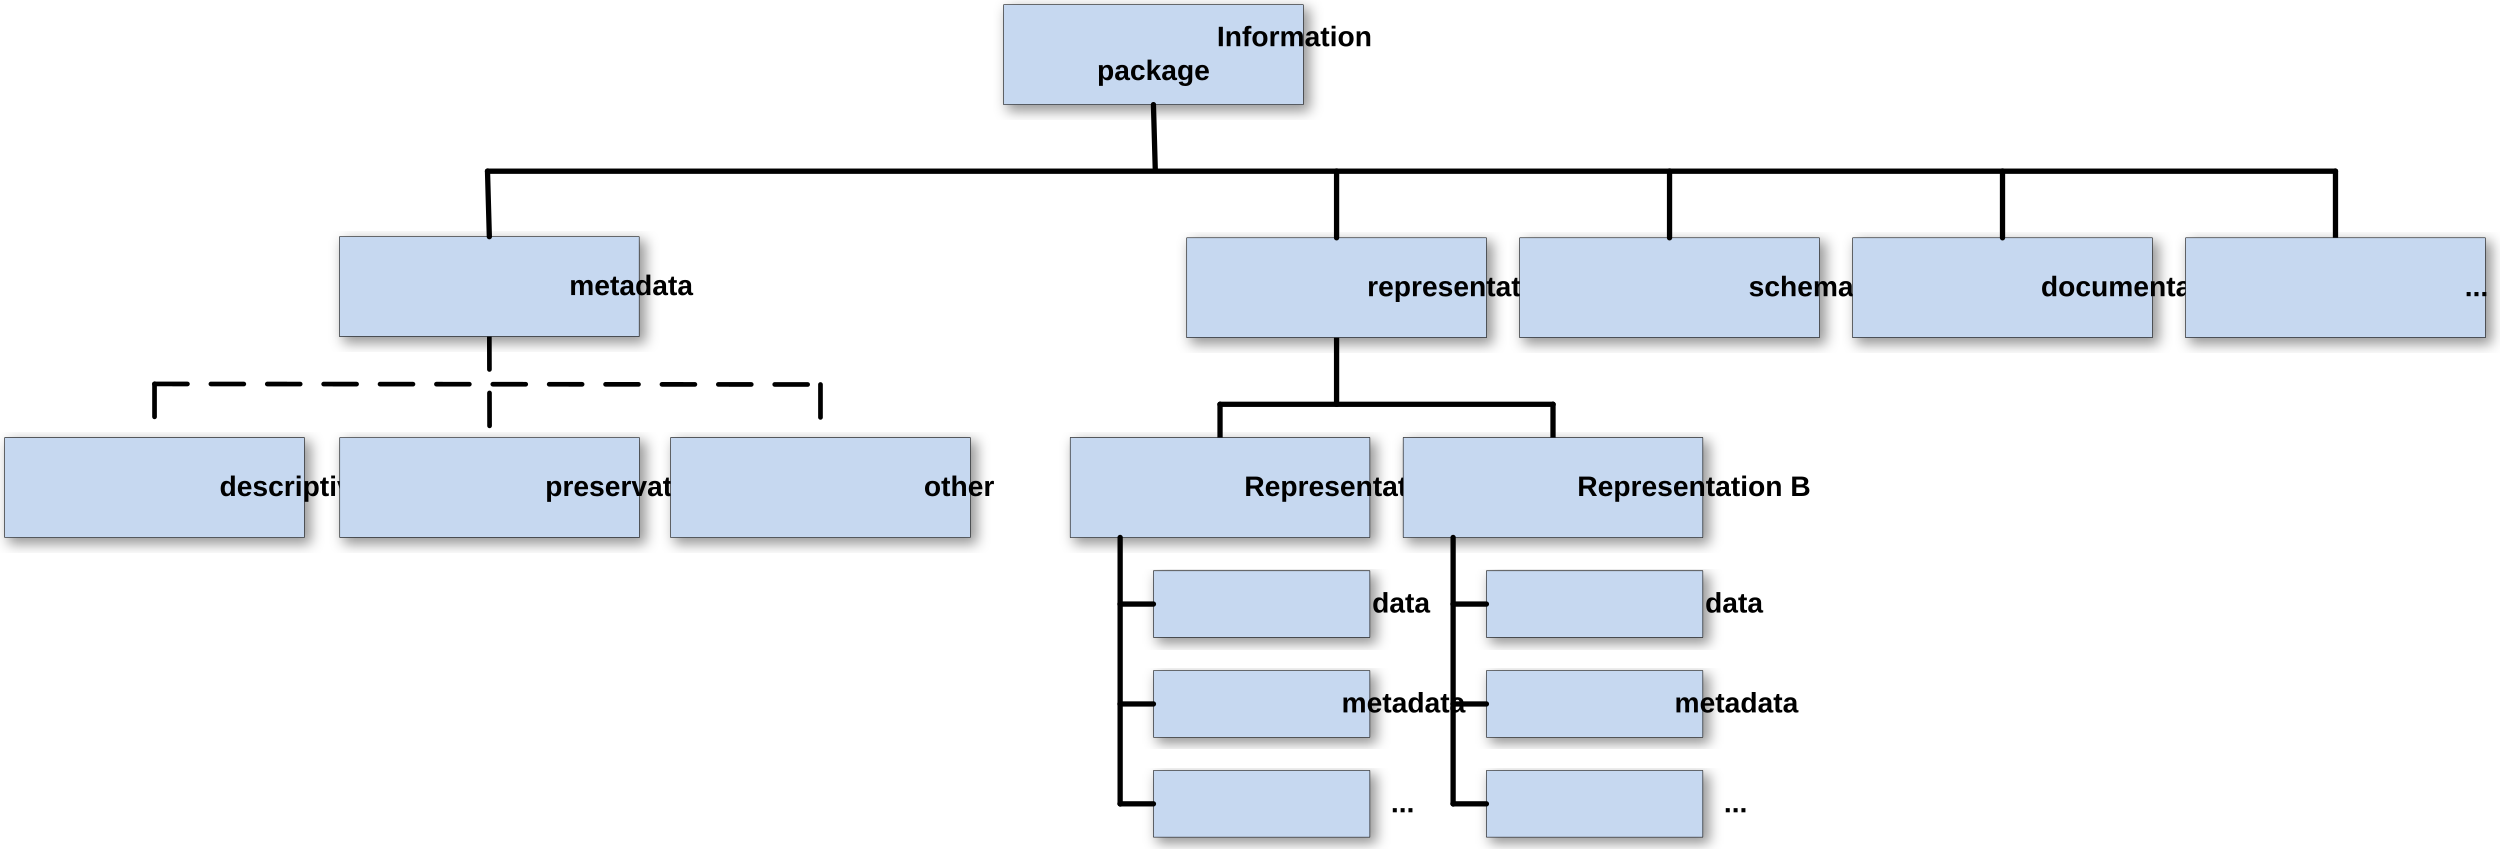
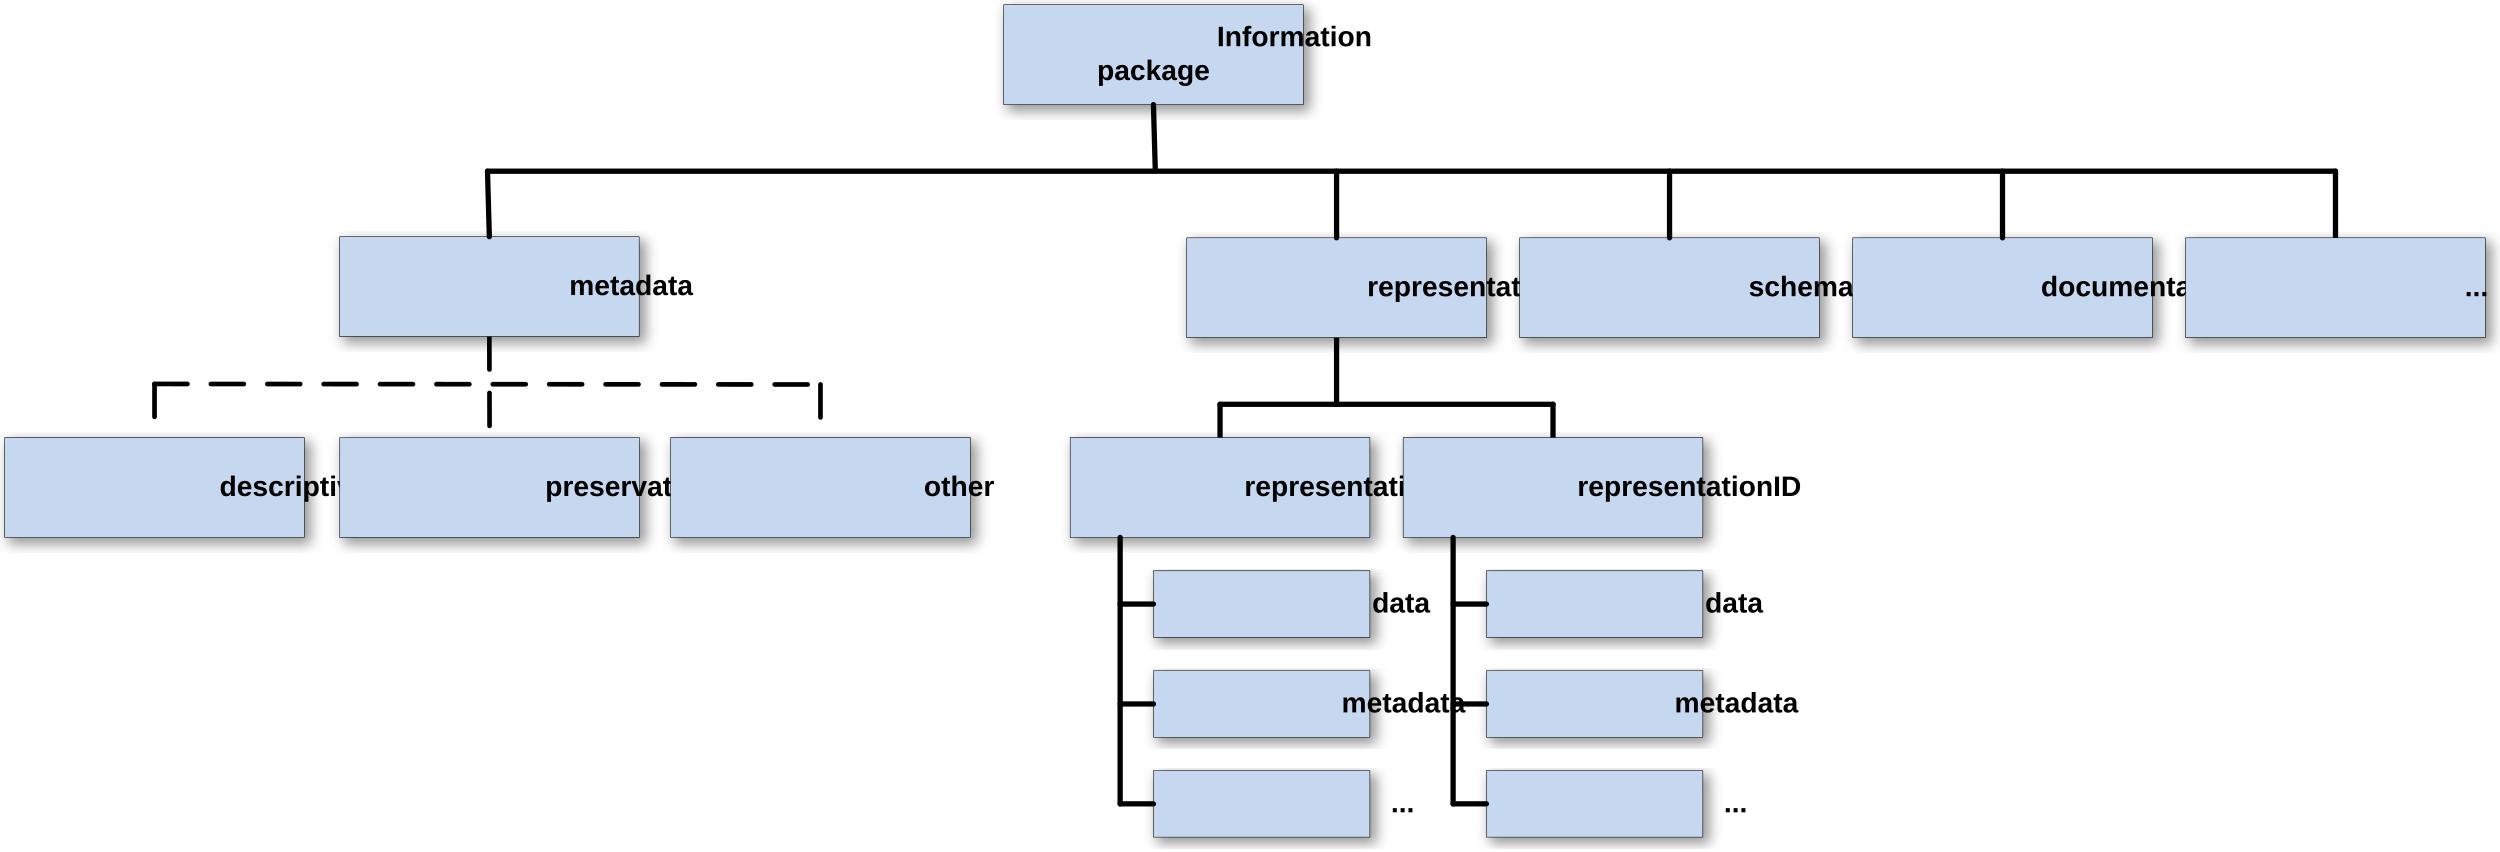
<svg xmlns="http://www.w3.org/2000/svg" xmlns:ns1="http://schemas.microsoft.com/visio/2003/SVGExtensions/" width="14.78in" height="5.036in" viewBox="0 0 1064.15 362.571" xml:space="preserve" color-interpolation-filters="sRGB" class="st8">
  <ns1:documentProperties ns1:langID="2057" ns1:metric="true" ns1:viewMarkup="false" />
  <style type="text/css">
	
		.st1 {visibility:visible}
		.st2 {fill:#000000;fill-opacity:0.4;filter:url(#filter_2.6666667461395);stroke:#000000;stroke-linecap:round;stroke-linejoin:round;stroke-opacity:0.4}
		.st3 {fill:#c6d8f0;stroke:#000000;stroke-linecap:round;stroke-linejoin:round;stroke-width:0.24}
		.st4 {fill:#000000;font-family:Arial;font-size:1em;font-weight:bold}
		.st5 {font-size:1em}
		.st6 {stroke:#000000;stroke-dasharray:14,10;stroke-linecap:round;stroke-linejoin:round;stroke-width:2}
		.st7 {stroke:#000000;stroke-linecap:round;stroke-linejoin:round;stroke-width:2.25}
		.st8 {fill:none;fill-rule:evenodd;font-size:12px;overflow:visible;stroke-linecap:square;stroke-miterlimit:3}
	
	</style>
  <defs id="Filters">
    <filter id="filter_2.6666667461395">
      <feGaussianBlur stdDeviation="2.667" />
    </filter>
  </defs>
  <g ns1:mID="0" ns1:index="1" ns1:groupContext="foregroundPage">
    <ns1:pageProperties ns1:drawingScale="0.0393701" ns1:pageScale="0.0393701" ns1:drawingUnits="24" ns1:shadowOffsetX="8.50394" ns1:shadowOffsetY="-8.50394" />
    <g id="shape1-1" ns1:mID="1" ns1:groupContext="shape" transform="translate(427.196,-318.052)">
      <ns1:userDefs>
        <ns1:ud ns1:nameU="visVersion" ns1:val="VT0(11):26" />
      </ns1:userDefs>
      <ns1:textBlock ns1:margins="rect(4,4,4,4)" ns1:tabSpace="42.5197" />
      <ns1:textRect cx="63.779" cy="341.311" width="127.56" height="42.52" />
      <g id="shadow1-2" ns1:groupContext="shadow" ns1:shadowOffsetX="2.12132" ns1:shadowOffsetY="-2.12132" ns1:shadowType="1" transform="matrix(1,0,0,1,2.12132,2.12132)" class="st1">
        <rect x="0" y="320.051" width="127.559" height="42.52" class="st2" />
      </g>
      <rect x="0" y="320.051" width="127.559" height="42.52" class="st3" />
      <text x="30.78" y="337.71" class="st4" ns1:langID="2057">
        <ns1:paragraph ns1:horizAlign="1" />
        <ns1:tabList />Information         <tspan x="39.76" dy="1.2em" class="st5">package</tspan>
      </text>
    </g>
    <g id="shape2-8" ns1:mID="2" ns1:groupContext="shape" transform="translate(570.864,142.349) rotate(89.8568)">
      <path d="M0 362.57 L43 362.57" class="st6" />
    </g>
    <g id="shape3-11" ns1:mID="3" ns1:groupContext="shape" transform="translate(66.0786,-199.151) rotate(0.0477885)">
      <path d="M0 362.57 L283.47 362.57" class="st6" />
    </g>
    <g id="shape4-14" ns1:mID="4" ns1:groupContext="shape" transform="translate(207.51,-289.706)">
      <path d="M0 362.57 L786.61 362.57" class="st7" />
    </g>
    <g id="shape5-17" ns1:mID="5" ns1:groupContext="shape" transform="translate(156.751,186.251) rotate(-90)">
      <path d="M0 362.57 L14.17 362.57" class="st7" />
    </g>
    <g id="shape6-20" ns1:mID="6" ns1:groupContext="shape" transform="translate(129.332,82.5853) rotate(-91.6114)">
      <path d="M0 362.57 L27.88 362.57" class="st7" />
    </g>
    <g id="shape7-23" ns1:mID="7" ns1:groupContext="shape" transform="translate(631.554,101.211) rotate(-90)">
      <path d="M0 362.57 L28.35 362.57" class="st7" />
    </g>
    <g id="shape8-26" ns1:mID="8" ns1:groupContext="shape" transform="translate(144.515,-219.315)">
      <ns1:userDefs>
        <ns1:ud ns1:nameU="visVersion" ns1:val="VT0(11):26" />
      </ns1:userDefs>
      <ns1:textBlock ns1:margins="rect(4,4,4,4)" ns1:tabSpace="42.5197" />
      <ns1:textRect cx="63.779" cy="341.311" width="127.56" height="42.52" />
      <g id="shadow8-27" ns1:groupContext="shadow" ns1:shadowOffsetX="2.12132" ns1:shadowOffsetY="-2.12132" ns1:shadowType="1" transform="matrix(1,0,0,1,2.12132,2.12132)" class="st1">
        <rect x="0" y="320.051" width="127.559" height="42.52" class="st2" />
      </g>
      <rect x="0" y="320.051" width="127.559" height="42.52" class="st3" />
      <text x="37.77" y="344.91" class="st4" ns1:langID="2057">
        <ns1:paragraph ns1:horizAlign="1" />
        <ns1:tabList />metadata</text>
    </g>
    <g id="shape9-32" ns1:mID="9" ns1:groupContext="shape" transform="translate(206.357,172.077) rotate(-90)">
      <path d="M0 362.57 L28.35 362.57" class="st7" />
    </g>
    <g id="shape10-35" ns1:mID="10" ns1:groupContext="shape" transform="translate(-154.133,110.932) rotate(-91.6114)">
      <path d="M0 362.57 L27.88 362.57" class="st7" />
    </g>
    <g id="shape11-38" ns1:mID="11" ns1:groupContext="shape" transform="translate(1.99869,-133.8)">
      <ns1:userDefs>
        <ns1:ud ns1:nameU="visVersion" ns1:val="VT0(11):26" />
      </ns1:userDefs>
      <ns1:textBlock ns1:margins="rect(4,4,4,4)" ns1:tabSpace="42.5197" />
      <ns1:textRect cx="63.779" cy="341.311" width="127.56" height="42.52" />
      <g id="shadow11-39" ns1:groupContext="shadow" ns1:shadowOffsetX="2.12132" ns1:shadowOffsetY="-2.12132" ns1:shadowType="1" transform="matrix(1,0,0,1,2.12132,2.12132)" class="st1">
        <rect x="0" y="320.051" width="127.559" height="42.52" class="st2" />
      </g>
      <rect x="0" y="320.051" width="127.559" height="42.52" class="st3" />
      <text x="31.43" y="344.91" class="st4" ns1:langID="2057">
        <ns1:paragraph ns1:horizAlign="1" />
        <ns1:tabList />descriptive</text>
    </g>
    <g id="shape12-44" ns1:mID="12" ns1:groupContext="shape" transform="translate(144.623,-133.792)">
      <ns1:userDefs>
        <ns1:ud ns1:nameU="visVersion" ns1:val="VT0(11):26" />
      </ns1:userDefs>
      <ns1:textBlock ns1:margins="rect(4,4,4,4)" ns1:tabSpace="42.5197" />
      <ns1:textRect cx="63.779" cy="341.311" width="127.56" height="42.52" />
      <g id="shadow12-45" ns1:groupContext="shadow" ns1:shadowOffsetX="2.12132" ns1:shadowOffsetY="-2.12132" ns1:shadowType="1" transform="matrix(1,0,0,1,2.12132,2.12132)" class="st1">
        <rect x="0" y="320.051" width="127.559" height="42.52" class="st2" />
      </g>
      <rect x="0" y="320.051" width="127.559" height="42.52" class="st3" />
      <text x="27.43" y="344.91" class="st4" ns1:langID="2057">
        <ns1:paragraph ns1:horizAlign="1" />
        <ns1:tabList />preservation</text>
    </g>
    <g id="shape13-50" ns1:mID="13" ns1:groupContext="shape" transform="translate(285.463,-133.8)">
      <ns1:userDefs>
        <ns1:ud ns1:nameU="visVersion" ns1:val="VT0(11):26" />
      </ns1:userDefs>
      <ns1:textBlock ns1:margins="rect(4,4,4,4)" ns1:tabSpace="42.5197" />
      <ns1:textRect cx="63.779" cy="341.311" width="127.56" height="42.52" />
      <g id="shadow13-51" ns1:groupContext="shadow" ns1:shadowOffsetX="2.12132" ns1:shadowOffsetY="-2.12132" ns1:shadowType="1" transform="matrix(1,0,0,1,2.12132,2.12132)" class="st1">
        <rect x="0" y="320.051" width="127.559" height="42.52" class="st2" />
      </g>
      <rect x="0" y="320.051" width="127.559" height="42.52" class="st3" />
      <text x="47.78" y="344.91" class="st4" ns1:langID="2057">
        <ns1:paragraph ns1:horizAlign="1" />
        <ns1:tabList />other</text>
    </g>
    <g id="shape14-56" ns1:mID="14" ns1:groupContext="shape" transform="translate(455.542,-133.8)">
      <ns1:userDefs>
        <ns1:ud ns1:nameU="visVersion" ns1:val="VT0(11):26" />
      </ns1:userDefs>
      <ns1:textBlock ns1:margins="rect(4,4,4,4)" ns1:tabSpace="42.5197" />
      <ns1:textRect cx="63.779" cy="341.311" width="127.56" height="42.52" />
      <g id="shadow14-57" ns1:groupContext="shadow" ns1:shadowOffsetX="2.12132" ns1:shadowOffsetY="-2.12132" ns1:shadowType="1" transform="matrix(1,0,0,1,2.12132,2.12132)" class="st1">
        <rect x="0" y="320.051" width="127.559" height="42.52" class="st2" />
      </g>
      <rect x="0" y="320.051" width="127.559" height="42.52" class="st3" />
      <text x="14.1" y="344.91" class="st4" ns1:langID="2057">
        <ns1:paragraph ns1:horizAlign="1" />
-         <ns1:tabList />Representation A</text>
+         <ns1:tabList />representationID</text>
    </g>
    <g id="shape15-62" ns1:mID="15" ns1:groupContext="shape" transform="translate(711.814,163.662) rotate(90.001)">
      <path d="M0 362.57 L22.59 362.57" class="st6" />
    </g>
    <g id="shape16-65" ns1:mID="16" ns1:groupContext="shape" transform="translate(428.347,163.387) rotate(89.9949)">
      <path d="M0 362.57 L22.83 362.57" class="st6" />
    </g>
    <g id="shape17-68" ns1:mID="17" ns1:groupContext="shape" transform="translate(505.148,-218.84)">
      <ns1:userDefs>
        <ns1:ud ns1:nameU="visVersion" ns1:val="VT0(11):26" />
      </ns1:userDefs>
      <ns1:textBlock ns1:margins="rect(4,4,4,4)" ns1:tabSpace="42.5197" />
      <ns1:textRect cx="63.779" cy="341.311" width="127.56" height="42.52" />
      <g id="shadow17-69" ns1:groupContext="shadow" ns1:shadowOffsetX="2.12132" ns1:shadowOffsetY="-2.12132" ns1:shadowType="1" transform="matrix(1,0,0,1,2.12132,2.12132)" class="st1">
        <rect x="0" y="320.051" width="127.559" height="42.52" class="st2" />
      </g>
      <rect x="0" y="320.051" width="127.559" height="42.52" class="st3" />
      <text x="16.77" y="344.91" class="st4" ns1:langID="2057">
        <ns1:paragraph ns1:horizAlign="1" />
        <ns1:tabList />representations</text>
    </g>
    <g id="shape18-74" ns1:mID="18" ns1:groupContext="shape" transform="translate(646.881,-218.84)">
      <ns1:userDefs>
        <ns1:ud ns1:nameU="visVersion" ns1:val="VT0(11):26" />
      </ns1:userDefs>
      <ns1:textBlock ns1:margins="rect(4,4,4,4)" ns1:tabSpace="42.5197" />
      <ns1:textRect cx="63.779" cy="341.311" width="127.56" height="42.52" />
      <g id="shadow18-75" ns1:groupContext="shadow" ns1:shadowOffsetX="2.12132" ns1:shadowOffsetY="-2.12132" ns1:shadowType="1" transform="matrix(1,0,0,1,2.12132,2.12132)" class="st1">
        <rect x="0" y="320.051" width="127.559" height="42.52" class="st2" />
      </g>
      <rect x="0" y="320.051" width="127.559" height="42.52" class="st3" />
      <text x="37.43" y="344.91" class="st4" ns1:langID="2057">
        <ns1:paragraph ns1:horizAlign="1" />
        <ns1:tabList />schemas</text>
    </g>
    <g id="shape19-80" ns1:mID="19" ns1:groupContext="shape" transform="translate(788.613,-218.84)">
      <ns1:userDefs>
        <ns1:ud ns1:nameU="visVersion" ns1:val="VT0(11):26" />
      </ns1:userDefs>
      <ns1:textBlock ns1:margins="rect(4,4,4,4)" ns1:tabSpace="42.5197" />
      <ns1:textRect cx="63.779" cy="341.311" width="127.56" height="42.52" />
      <g id="shadow19-81" ns1:groupContext="shadow" ns1:shadowOffsetX="2.12132" ns1:shadowOffsetY="-2.12132" ns1:shadowType="1" transform="matrix(1,0,0,1,2.12132,2.12132)" class="st1">
        <rect x="0" y="320.051" width="127.559" height="42.52" class="st2" />
      </g>
      <rect x="0" y="320.051" width="127.559" height="42.52" class="st3" />
      <text x="20.11" y="344.91" class="st4" ns1:langID="2057">
        <ns1:paragraph ns1:horizAlign="1" />
        <ns1:tabList />documentation</text>
    </g>
    <g id="shape20-86" ns1:mID="20" ns1:groupContext="shape" transform="translate(930.345,-218.84)">
      <ns1:userDefs>
        <ns1:ud ns1:nameU="visVersion" ns1:val="VT0(11):26" />
      </ns1:userDefs>
      <ns1:textBlock ns1:margins="rect(4,4,4,4)" ns1:tabSpace="42.5197" />
      <ns1:textRect cx="63.779" cy="341.311" width="127.56" height="42.52" />
      <g id="shadow20-87" ns1:groupContext="shadow" ns1:shadowOffsetX="2.12132" ns1:shadowOffsetY="-2.12132" ns1:shadowType="1" transform="matrix(1,0,0,1,2.12132,2.12132)" class="st1">
        <rect x="0" y="320.051" width="127.559" height="42.52" class="st2" />
      </g>
      <rect x="0" y="320.051" width="127.559" height="42.52" class="st3" />
      <text x="58.78" y="344.91" class="st4" ns1:langID="2057">
        <ns1:paragraph ns1:horizAlign="1" />
        <ns1:tabList />...</text>
    </g>
    <g id="shape21-92" ns1:mID="21" ns1:groupContext="shape" transform="translate(490.975,-91.2807)">
      <ns1:userDefs>
        <ns1:ud ns1:nameU="visVersion" ns1:val="VT0(11):26" />
      </ns1:userDefs>
      <ns1:textBlock ns1:margins="rect(4,4,4,4)" ns1:tabSpace="42.5197" />
      <ns1:textRect cx="46.063" cy="348.397" width="92.13" height="28.346" />
      <g id="shadow21-93" ns1:groupContext="shadow" ns1:shadowOffsetX="2.12132" ns1:shadowOffsetY="-2.12132" ns1:shadowType="1" transform="matrix(1,0,0,1,2.12132,2.12132)" class="st1">
        <rect x="0" y="334.224" width="92.126" height="28.346" class="st2" />
      </g>
      <rect x="0" y="334.224" width="92.126" height="28.346" class="st3" />
      <text x="33.06" y="352" class="st4" ns1:langID="2057">
        <ns1:paragraph ns1:horizAlign="1" />
        <ns1:tabList />data</text>
    </g>
    <g id="shape22-98" ns1:mID="22" ns1:groupContext="shape" transform="translate(490.975,-48.761)">
      <ns1:userDefs>
        <ns1:ud ns1:nameU="visVersion" ns1:val="VT0(11):26" />
      </ns1:userDefs>
      <ns1:textBlock ns1:margins="rect(4,4,4,4)" ns1:tabSpace="42.5197" />
      <ns1:textRect cx="46.063" cy="348.397" width="92.13" height="28.346" />
      <g id="shadow22-99" ns1:groupContext="shadow" ns1:shadowOffsetX="2.12132" ns1:shadowOffsetY="-2.12132" ns1:shadowType="1" transform="matrix(1,0,0,1,2.12132,2.12132)" class="st1">
        <rect x="0" y="334.224" width="92.126" height="28.346" class="st2" />
      </g>
      <rect x="0" y="334.224" width="92.126" height="28.346" class="st3" />
      <text x="20.06" y="352" class="st4" ns1:langID="2057">
        <ns1:paragraph ns1:horizAlign="1" />
        <ns1:tabList />metadata</text>
    </g>
    <g id="shape23-104" ns1:mID="23" ns1:groupContext="shape" transform="translate(490.975,-6.24131)">
      <ns1:userDefs>
        <ns1:ud ns1:nameU="visVersion" ns1:val="VT0(11):26" />
      </ns1:userDefs>
      <ns1:textBlock ns1:margins="rect(4,4,4,4)" ns1:tabSpace="42.5197" />
      <ns1:textRect cx="46.063" cy="348.397" width="92.13" height="28.346" />
      <g id="shadow23-105" ns1:groupContext="shadow" ns1:shadowOffsetX="2.12132" ns1:shadowOffsetY="-2.12132" ns1:shadowType="1" transform="matrix(1,0,0,1,2.12132,2.12132)" class="st1">
        <rect x="0" y="334.224" width="92.126" height="28.346" class="st2" />
      </g>
      <rect x="0" y="334.224" width="92.126" height="28.346" class="st3" />
      <text x="41.06" y="352" class="st4" ns1:langID="2057">
        <ns1:paragraph ns1:horizAlign="1" />
        <ns1:tabList />...</text>
    </g>
    <g id="shape24-110" ns1:mID="24" ns1:groupContext="shape" transform="translate(114.231,342.156) rotate(-90)">
      <path d="M0 362.57 L113.39 362.57" class="st7" />
    </g>
    <g id="shape25-113" ns1:mID="25" ns1:groupContext="shape" transform="translate(661.054,534.648) rotate(180)">
      <path d="M0 362.57 L141.73 362.57" class="st7" />
    </g>
    <g id="shape26-116" ns1:mID="26" ns1:groupContext="shape" transform="translate(298.483,186.251) rotate(-90)">
      <path d="M0 362.57 L14.17 362.57" class="st7" />
    </g>
    <g id="shape27-119" ns1:mID="27" ns1:groupContext="shape" transform="translate(206.357,101.211) rotate(-90)">
      <path d="M0 362.57 L28.35 362.57" class="st7" />
    </g>
    <g id="shape28-122" ns1:mID="28" ns1:groupContext="shape" transform="translate(490.975,704.727) rotate(180)">
      <path d="M0 362.57 L14.17 362.57" class="st7" />
    </g>
    <g id="shape29-125" ns1:mID="29" ns1:groupContext="shape" transform="translate(348.089,101.211) rotate(-90)">
      <path d="M0 362.57 L28.35 362.57" class="st7" />
    </g>
    <g id="shape30-128" ns1:mID="30" ns1:groupContext="shape" transform="translate(1214.96,72.8648) rotate(90)">
      <path d="M0 362.57 L28.35 362.57" class="st7" />
    </g>
    <g id="shape31-131" ns1:mID="31" ns1:groupContext="shape" transform="translate(490.975,662.207) rotate(180)">
      <path d="M0 362.57 L14.17 362.57" class="st7" />
    </g>
    <g id="shape32-134" ns1:mID="32" ns1:groupContext="shape" transform="translate(490.975,619.687) rotate(180)">
      <path d="M0 362.57 L14.17 362.57" class="st7" />
    </g>
    <g id="shape33-137" ns1:mID="33" ns1:groupContext="shape" transform="translate(597.274,-133.8)">
      <ns1:userDefs>
        <ns1:ud ns1:nameU="visVersion" ns1:val="VT0(11):26" />
      </ns1:userDefs>
      <ns1:textBlock ns1:margins="rect(4,4,4,4)" ns1:tabSpace="42.5197" />
      <ns1:textRect cx="63.779" cy="341.311" width="127.56" height="42.52" />
      <g id="shadow33-138" ns1:groupContext="shadow" ns1:shadowOffsetX="2.12132" ns1:shadowOffsetY="-2.12132" ns1:shadowType="1" transform="matrix(1,0,0,1,2.12132,2.12132)" class="st1">
        <rect x="0" y="320.051" width="127.559" height="42.52" class="st2" />
      </g>
      <rect x="0" y="320.051" width="127.559" height="42.52" class="st3" />
      <text x="14.1" y="344.91" class="st4" ns1:langID="2057">
        <ns1:paragraph ns1:horizAlign="1" />
-         <ns1:tabList />Representation B</text>
+         <ns1:tabList />representationID</text>
    </g>
    <g id="shape34-143" ns1:mID="34" ns1:groupContext="shape" transform="translate(632.707,-91.2807)">
      <ns1:userDefs>
        <ns1:ud ns1:nameU="visVersion" ns1:val="VT0(11):26" />
      </ns1:userDefs>
      <ns1:textBlock ns1:margins="rect(4,4,4,4)" ns1:tabSpace="42.5197" />
      <ns1:textRect cx="46.063" cy="348.397" width="92.13" height="28.346" />
      <g id="shadow34-144" ns1:groupContext="shadow" ns1:shadowOffsetX="2.12132" ns1:shadowOffsetY="-2.12132" ns1:shadowType="1" transform="matrix(1,0,0,1,2.12132,2.12132)" class="st1">
        <rect x="0" y="334.224" width="92.126" height="28.346" class="st2" />
      </g>
      <rect x="0" y="334.224" width="92.126" height="28.346" class="st3" />
      <text x="33.06" y="352" class="st4" ns1:langID="2057">
        <ns1:paragraph ns1:horizAlign="1" />
        <ns1:tabList />data</text>
    </g>
    <g id="shape35-149" ns1:mID="35" ns1:groupContext="shape" transform="translate(632.707,-48.761)">
      <ns1:userDefs>
        <ns1:ud ns1:nameU="visVersion" ns1:val="VT0(11):26" />
      </ns1:userDefs>
      <ns1:textBlock ns1:margins="rect(4,4,4,4)" ns1:tabSpace="42.5197" />
      <ns1:textRect cx="46.063" cy="348.397" width="92.13" height="28.346" />
      <g id="shadow35-150" ns1:groupContext="shadow" ns1:shadowOffsetX="2.12132" ns1:shadowOffsetY="-2.12132" ns1:shadowType="1" transform="matrix(1,0,0,1,2.12132,2.12132)" class="st1">
        <rect x="0" y="334.224" width="92.126" height="28.346" class="st2" />
      </g>
      <rect x="0" y="334.224" width="92.126" height="28.346" class="st3" />
      <text x="20.06" y="352" class="st4" ns1:langID="2057">
        <ns1:paragraph ns1:horizAlign="1" />
        <ns1:tabList />metadata</text>
    </g>
    <g id="shape36-155" ns1:mID="36" ns1:groupContext="shape" transform="translate(632.707,-6.24131)">
      <ns1:userDefs>
        <ns1:ud ns1:nameU="visVersion" ns1:val="VT0(11):26" />
      </ns1:userDefs>
      <ns1:textBlock ns1:margins="rect(4,4,4,4)" ns1:tabSpace="42.5197" />
      <ns1:textRect cx="46.063" cy="348.397" width="92.13" height="28.346" />
      <g id="shadow36-156" ns1:groupContext="shadow" ns1:shadowOffsetX="2.12132" ns1:shadowOffsetY="-2.12132" ns1:shadowType="1" transform="matrix(1,0,0,1,2.12132,2.12132)" class="st1">
        <rect x="0" y="334.224" width="92.126" height="28.346" class="st2" />
      </g>
      <rect x="0" y="334.224" width="92.126" height="28.346" class="st3" />
      <text x="41.06" y="352" class="st4" ns1:langID="2057">
        <ns1:paragraph ns1:horizAlign="1" />
        <ns1:tabList />...</text>
    </g>
    <g id="shape37-161" ns1:mID="37" ns1:groupContext="shape" transform="translate(255.963,342.156) rotate(-90)">
      <path d="M0 362.57 L113.39 362.57" class="st7" />
    </g>
    <g id="shape38-164" ns1:mID="38" ns1:groupContext="shape" transform="translate(632.707,704.727) rotate(180)">
      <path d="M0 362.57 L14.17 362.57" class="st7" />
    </g>
    <g id="shape39-167" ns1:mID="39" ns1:groupContext="shape" transform="translate(632.707,662.207) rotate(180)">
      <path d="M0 362.57 L14.17 362.57" class="st7" />
    </g>
    <g id="shape40-170" ns1:mID="40" ns1:groupContext="shape" transform="translate(632.707,619.687) rotate(180)">
      <path d="M0 362.57 L14.17 362.57" class="st7" />
    </g>
  </g>
</svg>
